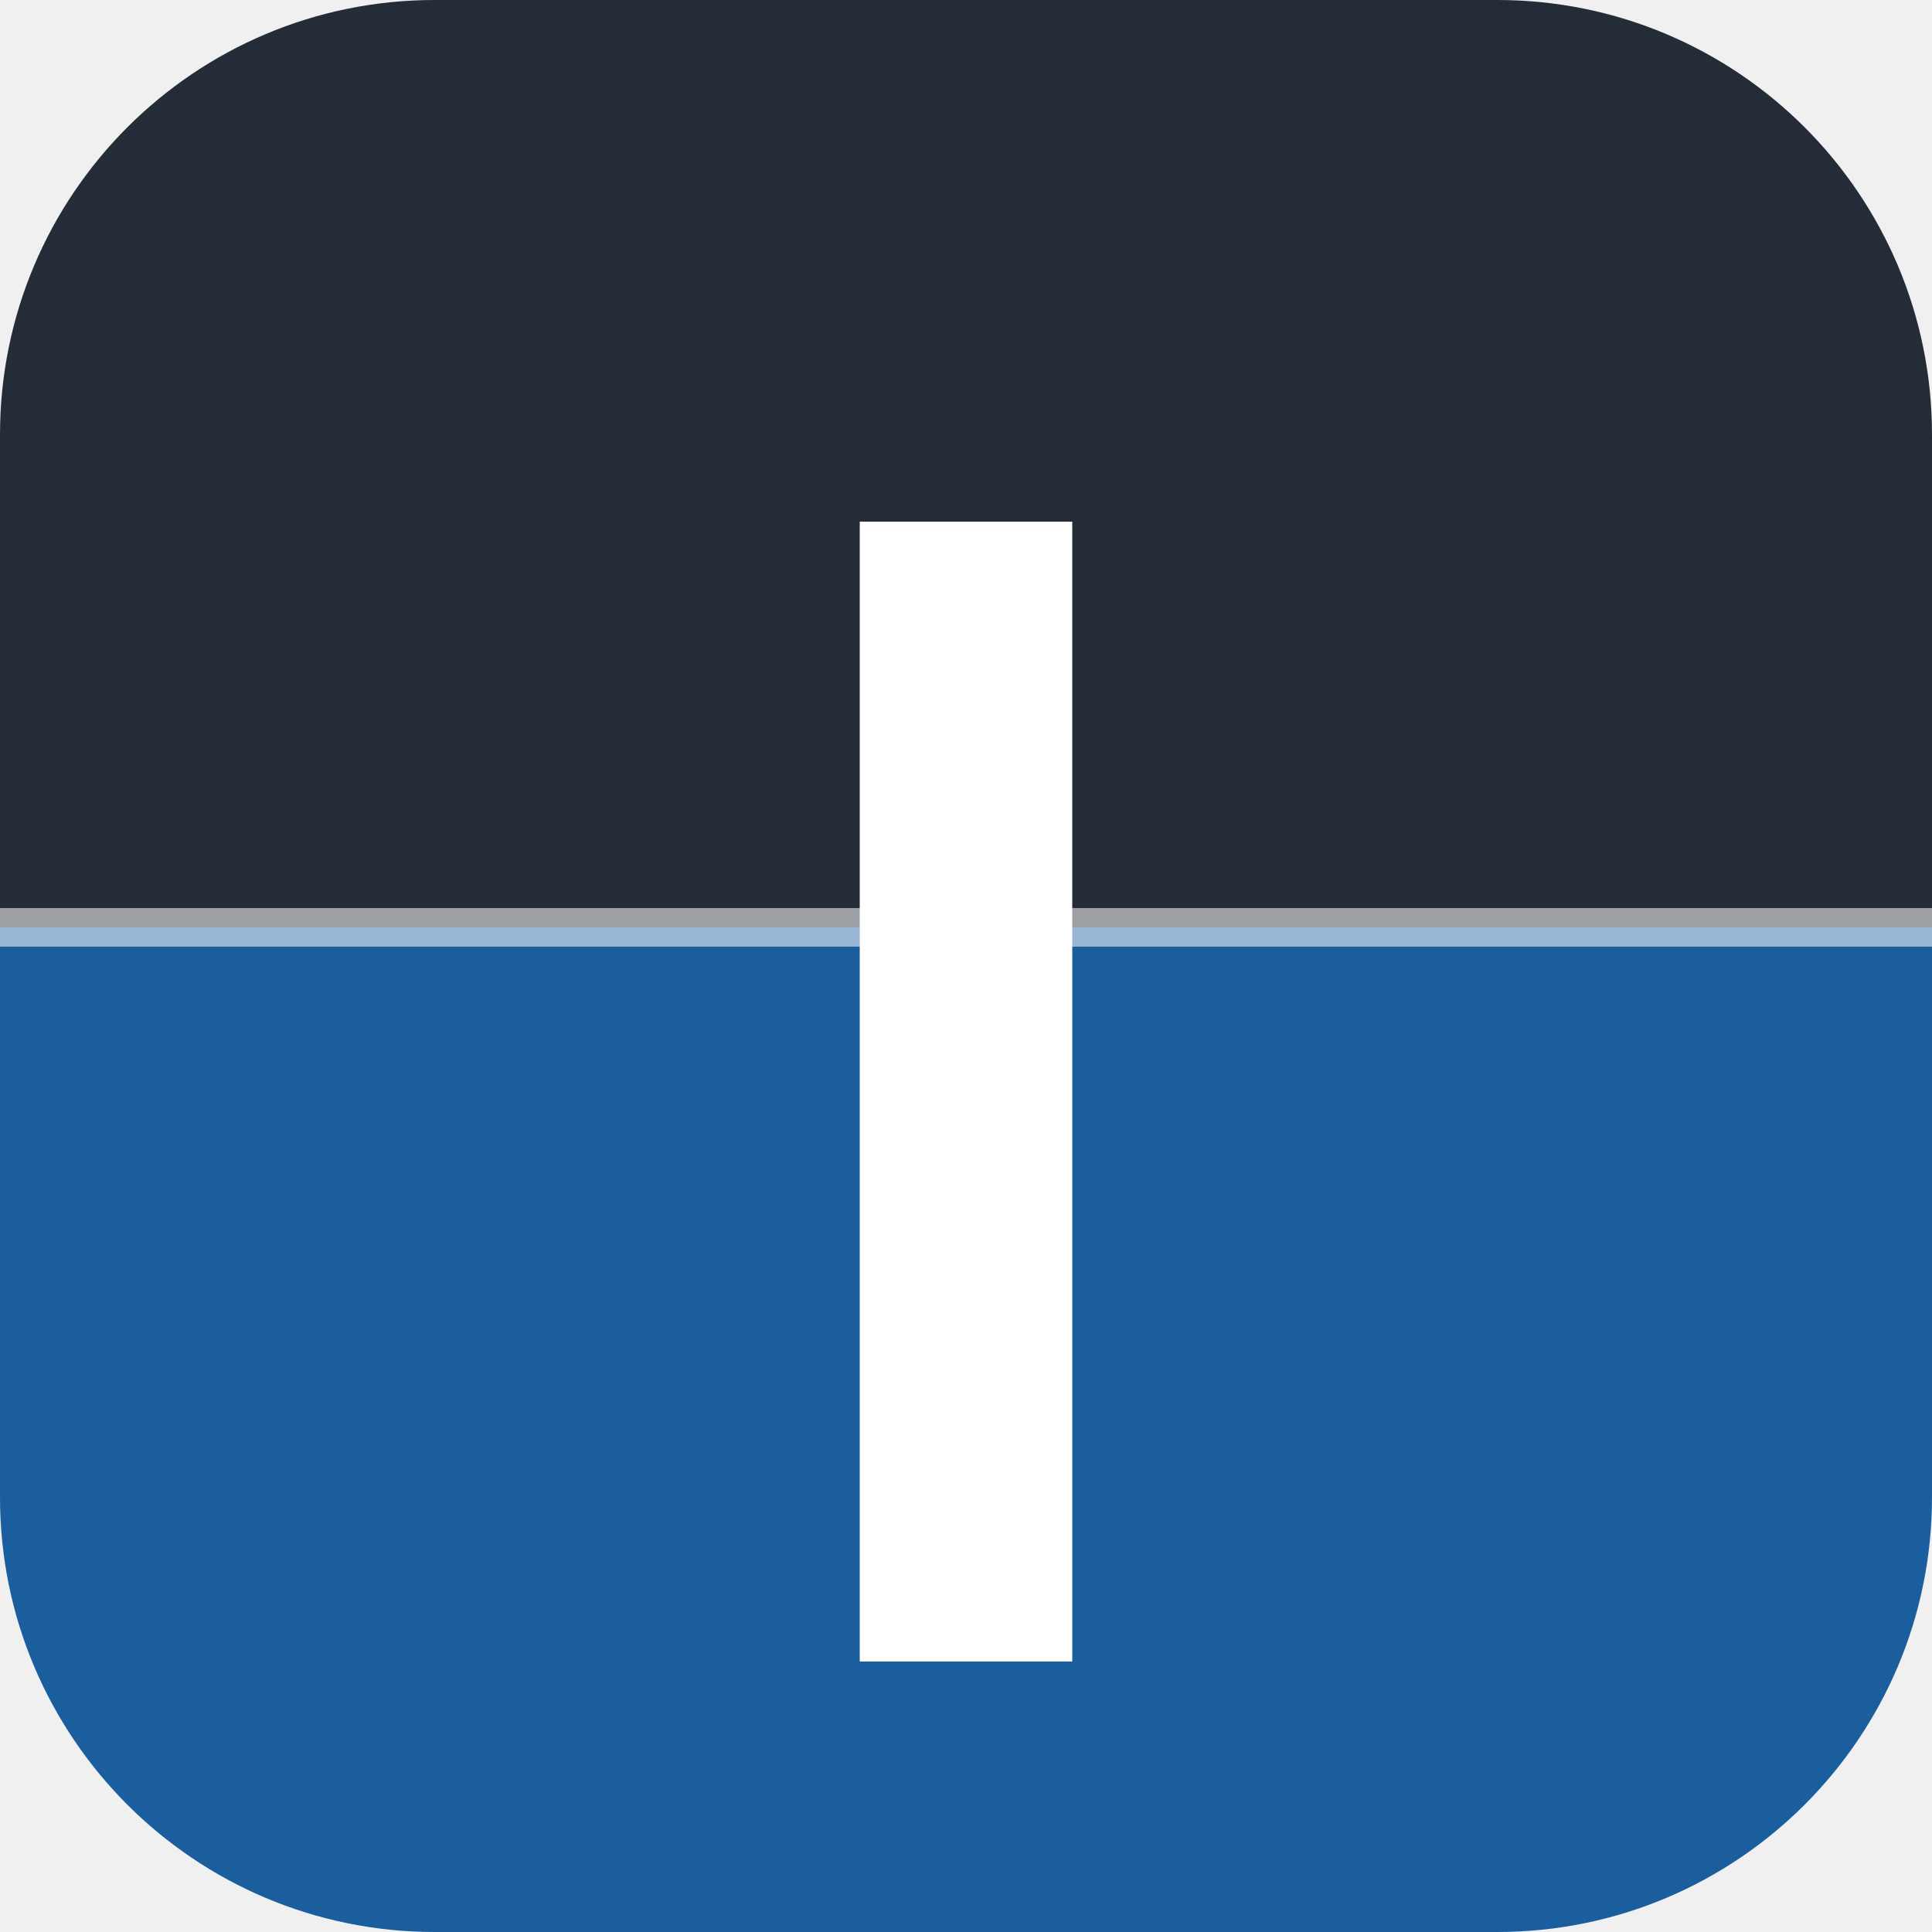
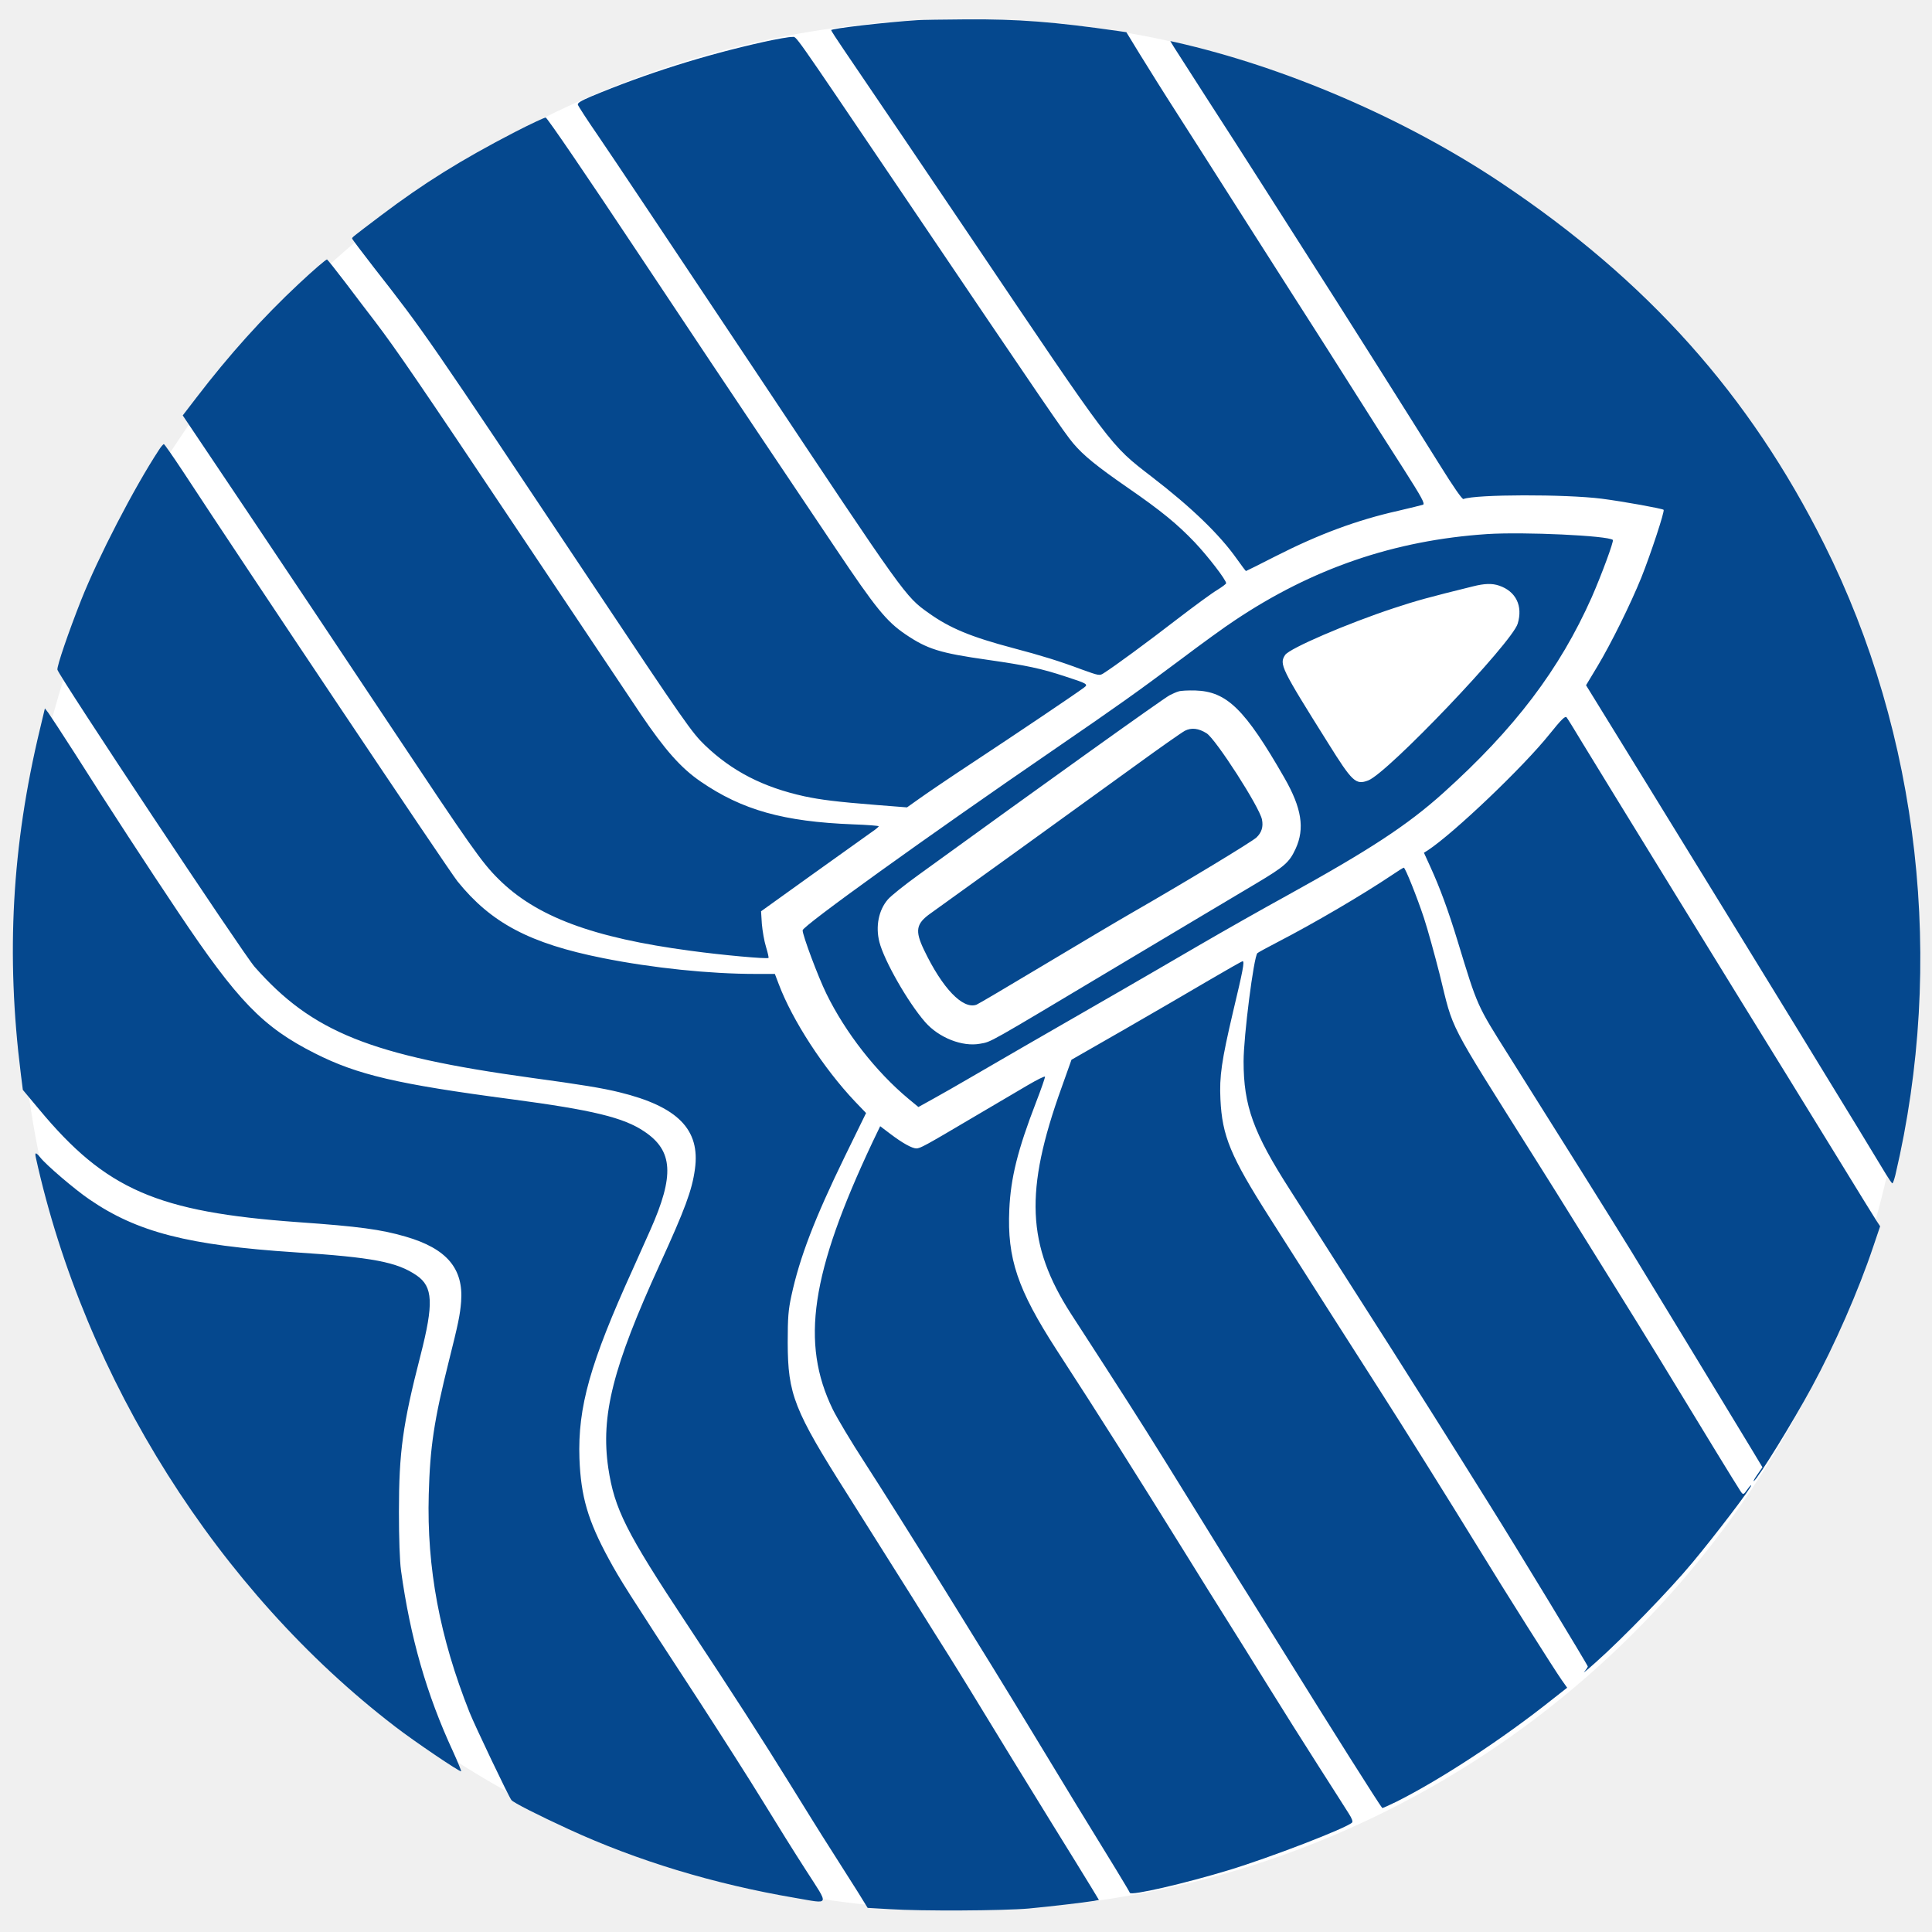
- <svg xmlns="http://www.w3.org/2000/svg" viewBox="0 0 100 100">
-   <clipPath id="tile">
-     <rect width="100" height="100" rx="22.5" />
-   </clipPath>
-   <g clip-path="url(#tile)">
-     <rect width="100" height="48" fill="#242C38" />
-     <rect y="48" width="100" height="52" fill="#1B5E9E" />
-     <rect x="44.5" y="27" width="11" height="59" fill="#FFFFFF" />
-     <rect y="47" width="100" height="2" fill="#FFFFFF" fill-opacity="0.55" />
-   </g>
+ <svg xmlns="http://www.w3.org/2000/svg" viewBox="18 18 1218 1218" role="img" aria-label="InteliWaterwayz">
+   <circle cx="626.5" cy="626" r="596" fill="#fff" />
+   <path fill="#05488e" fill-rule="evenodd" d="M 596.5 30.7 C 576.1 32, 542 36, 542 37 C 542 37.4, 545.5 42.8, 549.8 49.1 C 565.4 72, 609.9 137.7, 629.6 167 C 720.3 301.6, 717.6 298.1, 744 318.5 C 769.1 337.8, 786.9 355, 797.7 370.3 C 800.7 374.5, 803.3 378, 803.5 378 C 803.7 378, 812.1 373.8, 822.1 368.7 C 849.6 354.7, 873.7 345.8, 899.6 340 C 907.3 338.2, 914.2 336.5, 915.1 336.2 C 916.5 335.6, 914.3 331.6, 903.1 314 C 895.5 302.2, 880.6 278.8, 870 262 C 859.4 245.2, 848.8 228.6, 846.5 225 C 844.2 221.4, 825.5 192.2, 805 160 C 784.5 127.8, 764.6 96.5, 760.7 90.5 C 749.6 73.2, 744.8 65.4, 736.1 51.4 L 728.1 38.3 723.3 37.6 C 682.3 31.7, 659.7 30, 627.2 30.2 C 613.1 30.3, 599.3 30.5, 596.5 30.7 M 499.1 44.5 C 462.2 52.7, 425.4 64.3, 390.7 78.8 C 384.4 81.5, 382 82.9, 382.3 84 C 382.5 84.8, 388.1 93.5, 394.8 103.2 C 401.5 112.9, 446.7 180.6, 495.4 253.7 C 589.1 394.5, 588.7 394, 603.5 404.5 C 616.8 414, 630 419.5, 656.8 426.6 C 674.6 431.3, 685.9 434.8, 699.8 440 C 710.9 444, 711.2 444.1, 713.8 442.4 C 720.6 438.1, 741.3 422.9, 759.8 408.6 C 771 400, 782.6 391.5, 785.6 389.8 C 788.5 388, 791 386.1, 791 385.7 C 791 383.6, 779.7 368.9, 771.2 359.9 C 760.2 348.4, 750.3 340.2, 729 325.5 C 709.5 312, 701.1 305.2, 694.6 297.5 C 688.9 290.7, 679.2 276.6, 584.9 137 C 515.2 34, 520.5 41.5, 517.4 41.3 C 515.8 41.2, 507.6 42.6, 499.1 44.5 M 758.1 47.7 C 759.4 49.8, 768.6 64.1, 778.5 79.5 C 788.5 94.9, 804.2 119.4, 813.5 134 C 822.8 148.6, 835.9 169.2, 842.7 179.8 C 859.8 206.4, 909.3 284.8, 925.8 311.3 C 934.2 324.8, 939.8 332.9, 940.6 332.6 C 948.4 329.6, 1004.9 329.5, 1027.8 332.4 C 1041.7 334.2, 1065.9 338.6, 1066.8 339.4 C 1067.6 340.2, 1058.7 367.2, 1052.8 382 C 1046 398.8, 1033.6 423.9, 1025 438.2 L 1017.9 450 1055.3 510.7 C 1124.3 622.8, 1196.9 741.3, 1207 758.3 C 1208.9 761.4, 1210.7 764, 1211 764 C 1211.4 764, 1212.2 761.6, 1212.9 758.8 C 1244.4 624.9, 1228.2 481.1, 1168 361 C 1120.9 266.8, 1056.5 194.8, 964.3 133.2 C 903.7 92.7, 828 60.1, 758.6 44.5 L 755.8 43.9 758.1 47.7 M 342.5 101.3 C 308.7 118.8, 285.1 133.5, 258.1 153.9 C 239.6 167.9, 240 167.6, 240 168.4 C 240 168.8, 246.3 177.1, 253.9 186.9 C 285.6 227.4, 286.7 229, 391.7 386.5 C 449.8 473.7, 454.3 480, 462.4 487.8 C 479.5 504.2, 499.1 514.3, 525 520 C 535.3 522.2, 545.5 523.5, 570.7 525.5 L 589.8 527 597.7 521.4 C 602 518.3, 617.6 507.7, 632.5 497.9 C 657.4 481.5, 696.8 455, 701.5 451.4 C 704.2 449.4, 703.3 448.9, 689.7 444.5 C 674.3 439.4, 665.1 437.5, 640.8 434 C 610.5 429.7, 602.7 427.3, 588.7 417.8 C 576.8 409.7, 570 401.3, 545 364 C 531.9 344.5, 511.1 313.4, 498.7 295 C 486.3 276.6, 450.8 223.4, 419.8 176.8 C 387.5 128.2, 362.9 92.1, 362 92.1 C 361.2 92.1, 352.4 96.2, 342.5 101.3 M 206.4 196.9 C 183.6 218.2, 162.4 241.8, 141.8 268.7 L 133.2 279.9 174.7 341.7 C 197.5 375.7, 237.6 435.7, 263.7 475 C 315 552.1, 321.7 561.7, 332.2 572.1 C 355.9 595.8, 391.6 609.2, 453.3 617.4 C 472.9 620.1, 501.7 622.7, 502.5 621.9 C 502.7 621.6, 502 618.5, 500.9 614.9 C 499.8 611.4, 498.7 604.9, 498.3 600.5 L 497.8 592.5 531.1 568.6 C 549.5 555.4, 566.2 543.5, 568.2 542.1 C 570.3 540.7, 572 539.2, 572 538.9 C 572 538.6, 564.7 538, 555.8 537.7 C 512 536, 485.9 528.7, 459.7 510.7 C 447.3 502.2, 437.2 490.8, 421.8 468 C 414.6 457.3, 380.6 406.4, 346.2 355 C 281.1 257.6, 268 238.6, 254.6 220.9 C 250.1 215.1, 241.7 204, 235.8 196.2 C 229.9 188.5, 224.7 181.9, 224.2 181.6 C 223.7 181.3, 215.7 188.2, 206.4 196.9 M 118.1 301.8 C 102.6 325.4, 79.8 369.5, 69.2 396.2 C 61.3 416.2, 53.8 438, 54.2 440.2 C 54.8 443.8, 171.3 619.3, 178.5 627.5 C 214.8 668.7, 251.6 683.5, 353 697.5 C 384 701.7, 398 704, 408.5 706.6 C 445.3 715.6, 459.6 730.1, 456.1 755.1 C 454.3 768.4, 449.8 780.4, 434 815 C 404.4 879.7, 396.6 910.4, 401.5 943.6 C 405.4 969.3, 412.6 983.8, 450.8 1041.5 C 480.4 1086.2, 498.5 1114.4, 516.2 1143 C 524.2 1155.9, 535.5 1174.2, 541.5 1183.5 C 547.4 1192.8, 555.2 1205.1, 558.7 1210.6 L 565 1220.8 578.8 1221.6 C 599 1222.9, 650.4 1222.6, 666.5 1221.2 C 680.4 1219.9, 701.6 1217.4, 707.7 1216.4 L 710.8 1215.8 705.6 1207.2 C 702.7 1202.4, 691.4 1184.1, 680.5 1166.5 C 662.5 1137.3, 649.2 1115.7, 629 1082.5 C 625 1075.9, 619.1 1066.5, 616 1061.5 C 612.8 1056.5, 602.4 1039.9, 592.8 1024.5 C 583.1 1009.1, 565 980.3, 552.5 960.5 C 518.5 906.9, 514.7 897.1, 514.6 864.5 C 514.6 848.5, 515 843.8, 516.9 835 C 522.1 810.8, 531.6 786.1, 550.6 747.1 L 564 719.7 557 712.4 C 537.3 691.6, 517.5 661.2, 508.9 638.3 L 506.5 632 494.5 632 C 465.5 632, 429.5 628.3, 398 622 C 352 612.8, 327.6 599.9, 306.4 573.6 C 301 566.9, 172.6 375.2, 133.4 315.3 C 127.1 305.8, 121.7 298, 121.3 298 C 120.9 298, 119.4 299.7, 118.1 301.8 M 955.5 354.7 C 897.2 358.6, 845.4 376.3, 796.3 409.2 C 790.6 412.9, 775.3 424, 762.3 433.8 C 734.9 454.3, 722.2 463.3, 684 489.5 C 601.7 545.9, 524 601.8, 524 604.5 C 524 607.7, 533.7 633.7, 539 644.5 C 551 669, 570.2 693.6, 590.7 710.7 L 597 715.9 606.2 710.8 C 611.3 708, 621.8 702, 629.5 697.5 C 637.2 693, 652.7 684, 664 677.5 C 701.7 655.8, 709.4 651.4, 726.5 641.5 C 735.9 636.1, 757 623.8, 773.5 614.2 C 790 604.6, 814.9 590.5, 828.8 582.9 C 881.3 553.9, 905.1 538.4, 928 517.8 C 973 477.3, 1001.2 440.1, 1021.5 394.5 C 1027.8 380.1, 1035.5 359.2, 1034.8 358.4 C 1032 355.7, 978.8 353.2, 955.5 354.7 M 946.5 387.7 C 918.5 394.6, 910.9 396.7, 896.7 401.4 C 867 411.2, 830.9 426.8, 828.2 430.9 C 824.4 436.7, 825.5 439, 855.3 486.5 C 870.6 511, 872.7 513, 880.6 510 C 892.9 505.3, 971.2 423.2, 974.8 411.2 C 978.2 400, 973.7 390.8, 963.1 387.2 C 958.7 385.7, 954 385.8, 946.5 387.7 M 761 453.9 C 759.6 454.3, 757.1 455.4, 755.4 456.3 C 751.5 458.3, 675.9 512.4, 597.3 569.4 C 588.4 575.8, 579.5 582.9, 577.7 585.1 C 571.9 591.8, 569.9 602.1, 572.4 611.9 C 575.4 623.6, 590.3 649.8, 601.2 662.3 C 609.8 672.2, 624.7 678.1, 635.9 676 C 643.2 674.7, 639.5 676.7, 721 628 C 760.3 604.5, 800.3 580.7, 809.7 575.1 C 828 564.2, 830.8 561.7, 834.8 553.1 C 840.7 540.3, 838.6 527.4, 827.8 508.5 C 802.8 464.9, 791.4 453.9, 771.5 453.3 C 767.1 453.2, 762.4 453.4, 761 453.9 M 43.2 477.6 C 25.5 551.1, 21.7 619.9, 31.1 694.8 L 32.4 705.1 42.6 717.3 C 84.7 768, 117.1 782.1, 206 788.5 C 244.3 791.2, 258.3 793.1, 273.7 797.6 C 299.6 805.1, 310.3 817.7, 308.7 838.7 C 308 847.1, 307 852.1, 301 876 C 291.7 913.1, 289.1 930.1, 288.3 960.1 C 287 1006.4, 295.2 1050.2, 314 1097.5 C 317.3 1105.8, 338.6 1150.5, 340.4 1152.8 C 341.5 1154.4, 357.6 1162.5, 376.5 1171.2 C 419.7 1191.1, 468.2 1205.8, 519.3 1214.5 C 541.6 1218.3, 540.9 1220.1, 526.2 1197.2 C 519.2 1186.4, 507 1166.8, 499 1153.7 C 491 1140.6, 472.8 1112.1, 458.6 1090.2 C 412.6 1019.8, 408.8 1013.7, 401.9 1001 C 388.6 976.6, 384.2 961.4, 383.3 937.5 C 382.2 905.1, 390 877.4, 417 818 C 419.8 811.7, 424.8 800.6, 428 793.4 C 443.3 759, 442.3 743.5, 424.3 731.4 C 411.2 722.5, 391.6 717.8, 340.5 711 C 268.4 701.5, 243.3 695.6, 216.6 682.1 C 183.7 665.5, 167.9 649.2, 130.3 593 C 111.4 564.8, 87.1 527.6, 65 492.7 C 57 480.2, 49.5 468.8, 48.4 467.3 L 46.3 464.6 43.2 477.6 M 995 480.7 C 978.4 501.5, 934.5 543.3, 918.1 554.1 L 915.7 555.6 919.8 564.6 C 925.7 577.5, 931.1 592.1, 937 611.5 C 949.6 652.8, 948.9 651.3, 969.2 683.5 C 997 727.6, 1037.7 792.6, 1046.2 806.5 C 1058.4 826.5, 1109.2 910, 1121.7 930.7 L 1129.1 943 1125.9 947.6 C 1124.1 950.2, 1123.1 952, 1123.7 951.7 C 1126.4 950, 1148.3 914.5, 1160.2 892.5 C 1174.6 866, 1189.7 831.6, 1199 803.8 L 1203.3 791.1 1200.8 787.3 C 1199.4 785.2, 1189.1 768.4, 1177.8 750 C 1166.5 731.6, 1152 708, 1145.5 697.5 C 1122.3 660.1, 1025.2 502.2, 1016 487 C 1010.9 478.5, 1006.2 470.9, 1005.6 470.2 C 1004.7 469.3, 1002.3 471.6, 995 480.7 M 765 478.7 C 763.1 479.7, 749.1 489.5, 734 500.5 C 698.7 526.1, 609.7 590.3, 604.7 593.8 C 595.5 600.3, 594.7 604.7, 600.5 616.8 C 612.1 641.1, 625 654.5, 633.6 651.4 C 634.7 651, 653.3 640, 675 627 C 696.7 614, 722.1 598.9, 731.5 593.5 C 765.1 574.2, 807.6 548.5, 810.2 545.9 C 813.4 542.8, 814.5 539.2, 813.6 534.7 C 812.2 527, 784.5 484, 778.7 480.3 C 773.6 477.1, 769.1 476.6, 765 478.7 M 895.5 569.7 C 877 582.1, 846.7 599.9, 823.5 611.9 C 816.9 615.3, 811.1 618.5, 810.7 618.9 C 808.4 621.2, 802 671.3, 802 687.1 C 802 715.1, 808.1 732.1, 831.5 768.5 C 838.5 779.5, 853.6 803.1, 865 821 C 876.4 838.9, 889.9 860, 895 868 C 903.4 881.1, 934.3 930.1, 957 966.5 C 974 993.6, 1019 1067.8, 1019 1068.6 C 1019 1069, 1018 1070.5, 1016.8 1071.9 C 1015.5 1073.3, 1018.8 1070.7, 1024 1066 C 1040.5 1051.4, 1071 1020, 1084.9 1003.2 C 1099.5 985.7, 1122 956.1, 1122 954.5 C 1122 954, 1121 955, 1119.8 956.7 C 1117.1 960.6, 1116.9 960.6, 1115.1 957.8 C 1109.3 948.7, 1099 931.8, 1063.5 873.5 C 1056.8 862.5, 1044.3 842.3, 1035.7 828.5 C 1027.2 814.8, 1015.7 796.3, 1010.2 787.5 C 1004.8 778.7, 993.6 760.9, 985.5 748 C 929.5 659, 934.7 669, 925.6 632.2 C 922.5 620, 918.1 604, 915.7 596.7 C 911.3 583.4, 903.9 565, 903 565 C 902.7 565, 899.3 567.1, 895.5 569.7 M 780 636.1 C 768.7 642.8, 744.7 656.7, 726.5 667.2 L 693.5 686.1 687.2 703.8 C 663.8 768.9, 665.3 802.9, 693.2 846.3 C 696.7 851.6, 706.5 866.9, 715.2 880.3 C 736.4 913.2, 743.6 924.6, 769.8 967 C 782.2 987.1, 798.2 1013, 805.5 1024.5 C 812.7 1036, 823.5 1053.4, 829.5 1063 C 855.9 1105.6, 888 1156.4, 889.4 1157.8 C 889.6 1158, 893.8 1156.1, 898.7 1153.7 C 926.7 1139.6, 965.6 1114.1, 996.7 1089.3 L 1006 1082 1002.6 1077.2 C 998.2 1071, 966.7 1021.2, 949.8 993.5 C 932.8 965.8, 901.5 915.7, 887.3 893.6 C 870.5 867.4, 838 816.4, 818.4 785.6 C 793.7 746.8, 788.5 734.2, 787.4 711 C 786.7 696.6, 788.1 686.8, 795.4 655.7 C 801.6 629.8, 802.7 624, 801.4 624 C 800.9 624, 791.3 629.5, 780 636.1 M 666 702.1 C 660.2 705.5, 644.3 714.9, 630.5 723 C 601.1 740.4, 598.1 742, 595.7 742 C 593 742, 586.9 738.6, 579.5 733 L 572.9 728 568 738.2 C 529.2 820.6, 522.6 864.6, 543 906.5 C 545.7 912, 554.7 927.1, 563.1 940 C 585.2 974.2, 638.8 1060.4, 669.7 1111.5 C 680.7 1129.7, 692.9 1149.7, 696.7 1156 C 718.2 1190.9, 730 1210.3, 730.3 1211.3 C 730.9 1213.3, 765.4 1205.3, 793 1196.9 C 819.2 1188.9, 866.9 1170.5, 870.4 1167 C 871 1166.4, 870.3 1164.4, 868.3 1161.3 C 866.7 1158.7, 858.1 1145.3, 849.3 1131.5 C 840.5 1117.8, 826.2 1095, 817.5 1081 C 808.8 1067, 796.9 1047.8, 791 1038.5 C 785.1 1029.2, 774.3 1011.8, 767 1000 C 731.7 943.2, 712.6 912.9, 684.1 869 C 659.5 830.9, 652.9 811.4, 654.3 780.5 C 655.2 760.5, 659.6 742.9, 671.1 713.1 C 674.4 704.6, 676.9 697.3, 676.8 696.8 C 676.6 696.3, 671.8 698.7, 666 702.1 M 40.6 747.8 C 71.4 887.5, 155.7 1021.1, 267.1 1106.5 C 279 1115.7, 308 1135.3, 308.7 1134.7 C 308.9 1134.4, 306.6 1128.8, 303.6 1122.2 C 286.9 1086.2, 276.6 1050.1, 270.8 1008 C 270 1002.1, 269.5 988, 269.5 971 C 269.5 933.4, 271.9 916, 283.1 872.5 C 291.5 839.7, 291 829.2, 280.7 822.1 C 268.3 813.6, 253.1 810.7, 204 807.5 C 136.7 803.1, 104.4 794.8, 74.3 774.1 C 65.3 768, 46.9 752.3, 43.3 747.6 C 40.6 744.3, 39.8 744.3, 40.6 747.8" />
</svg>
